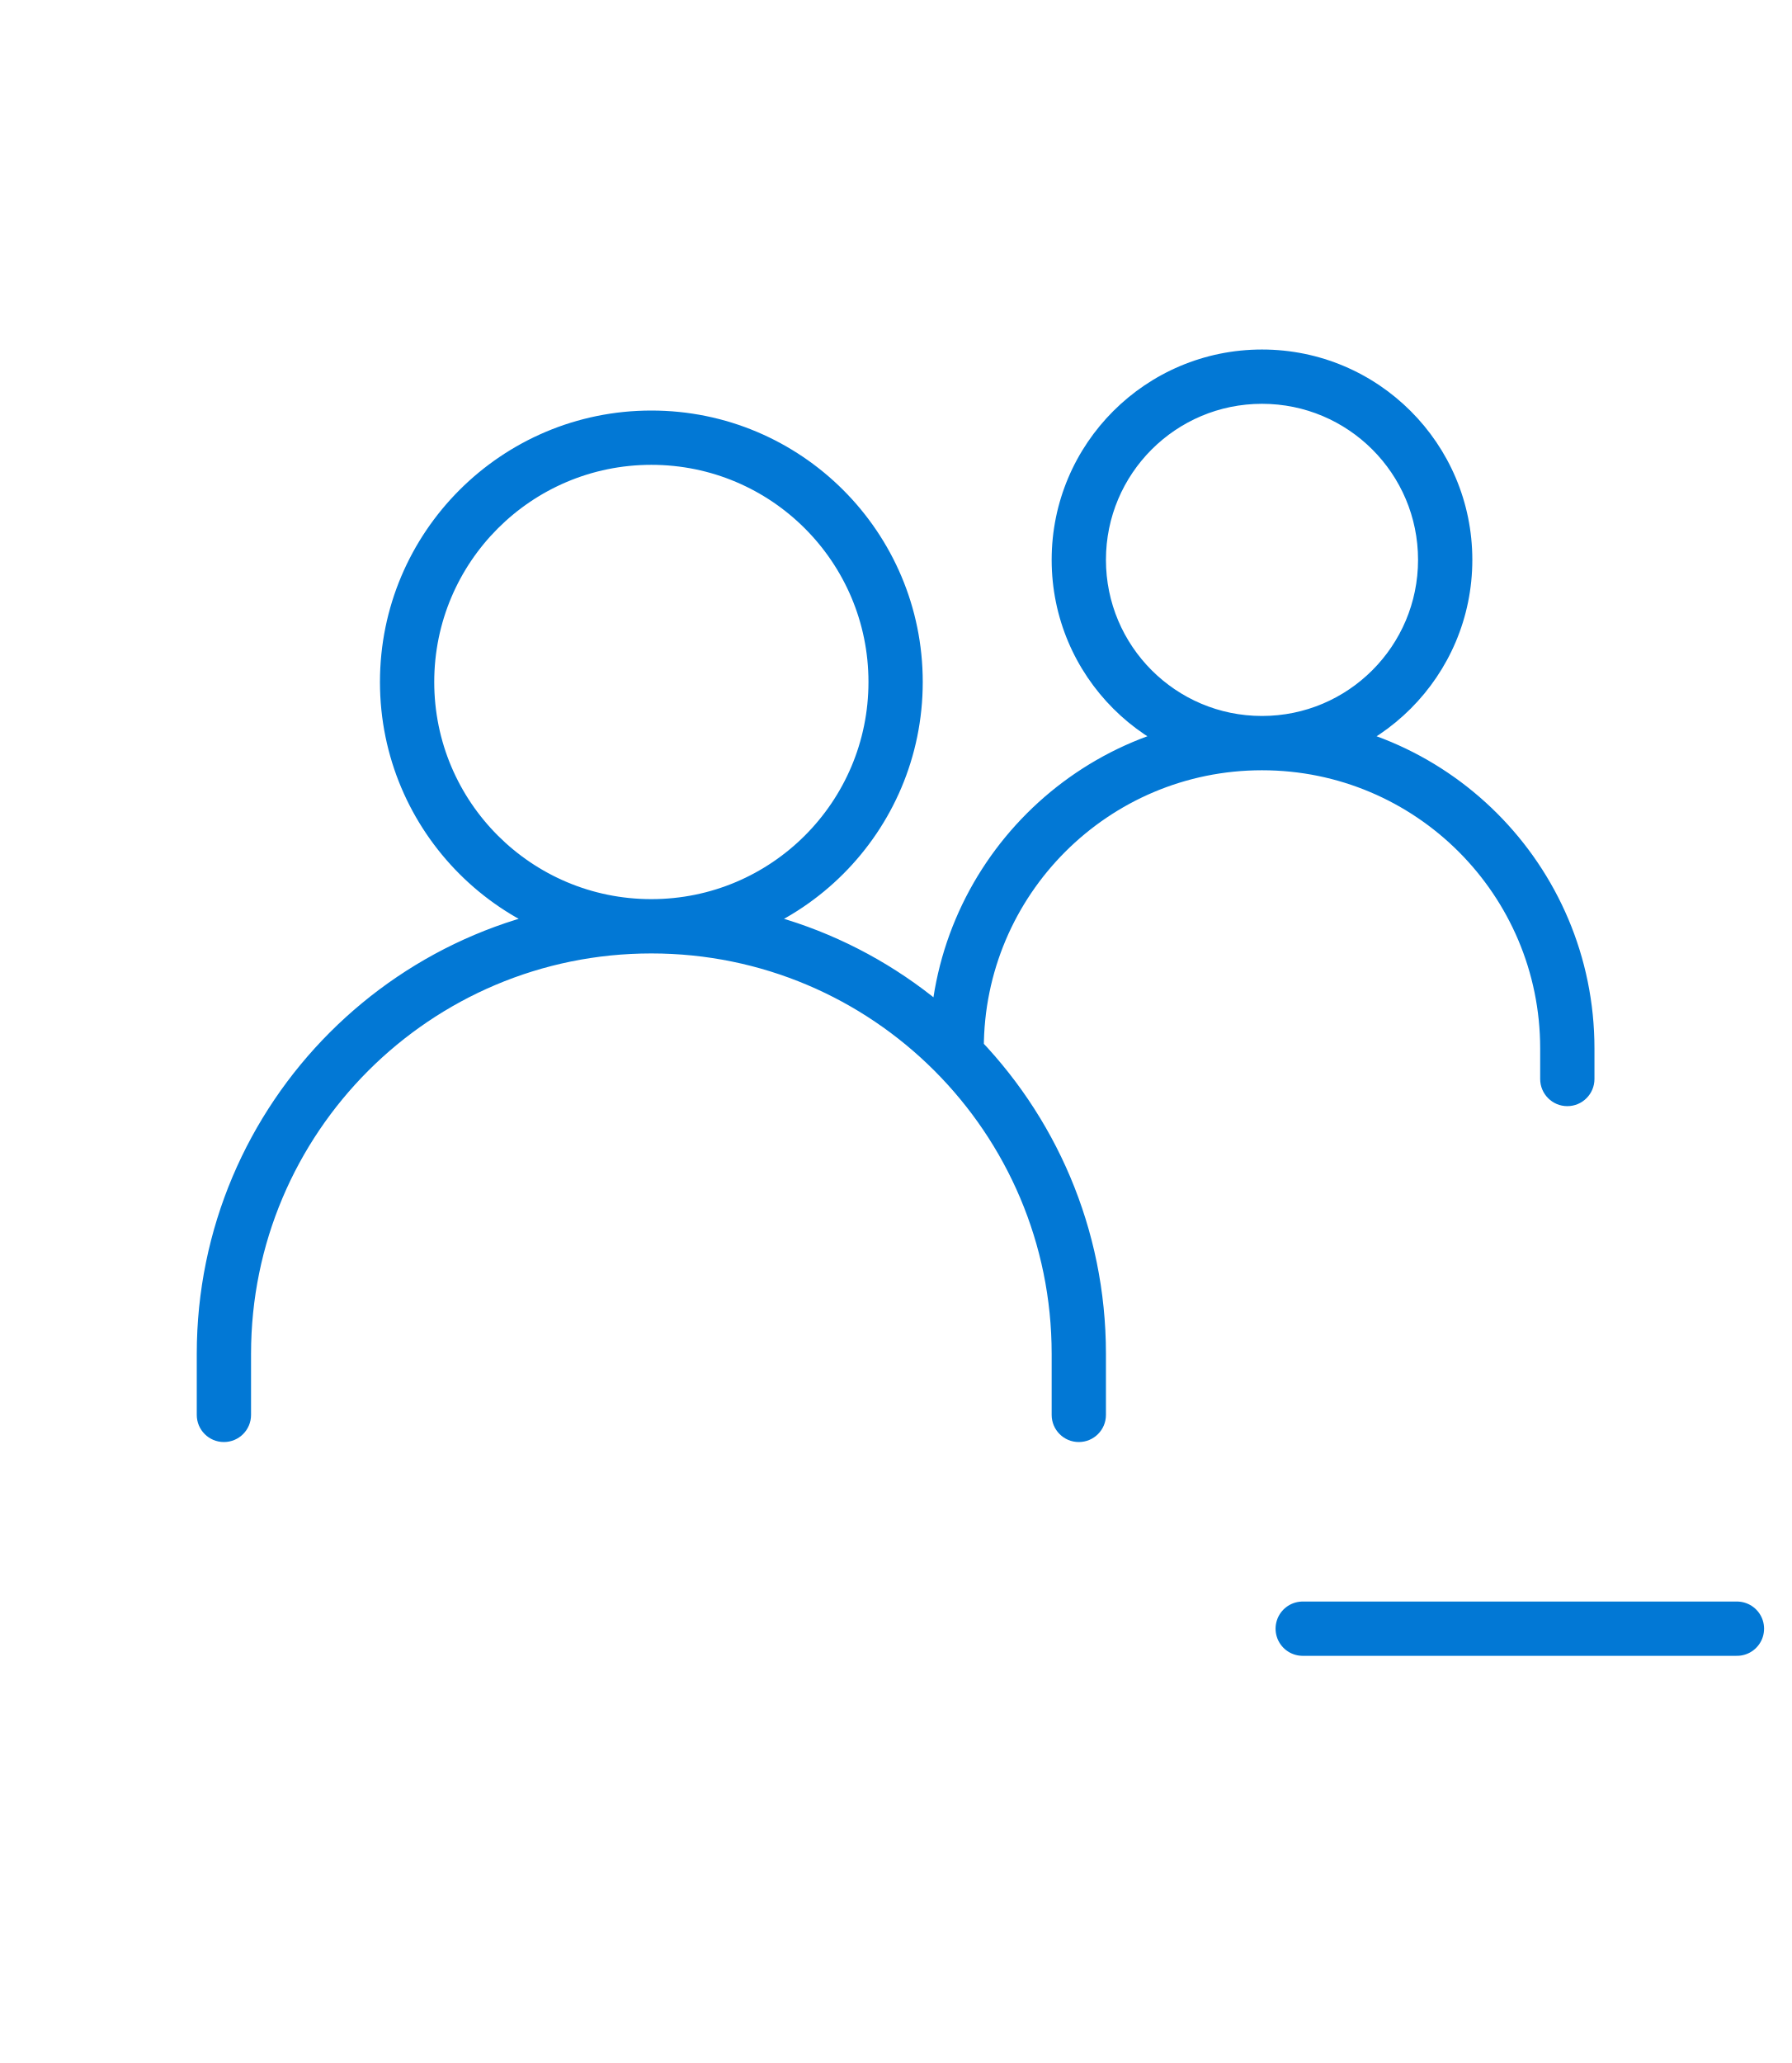
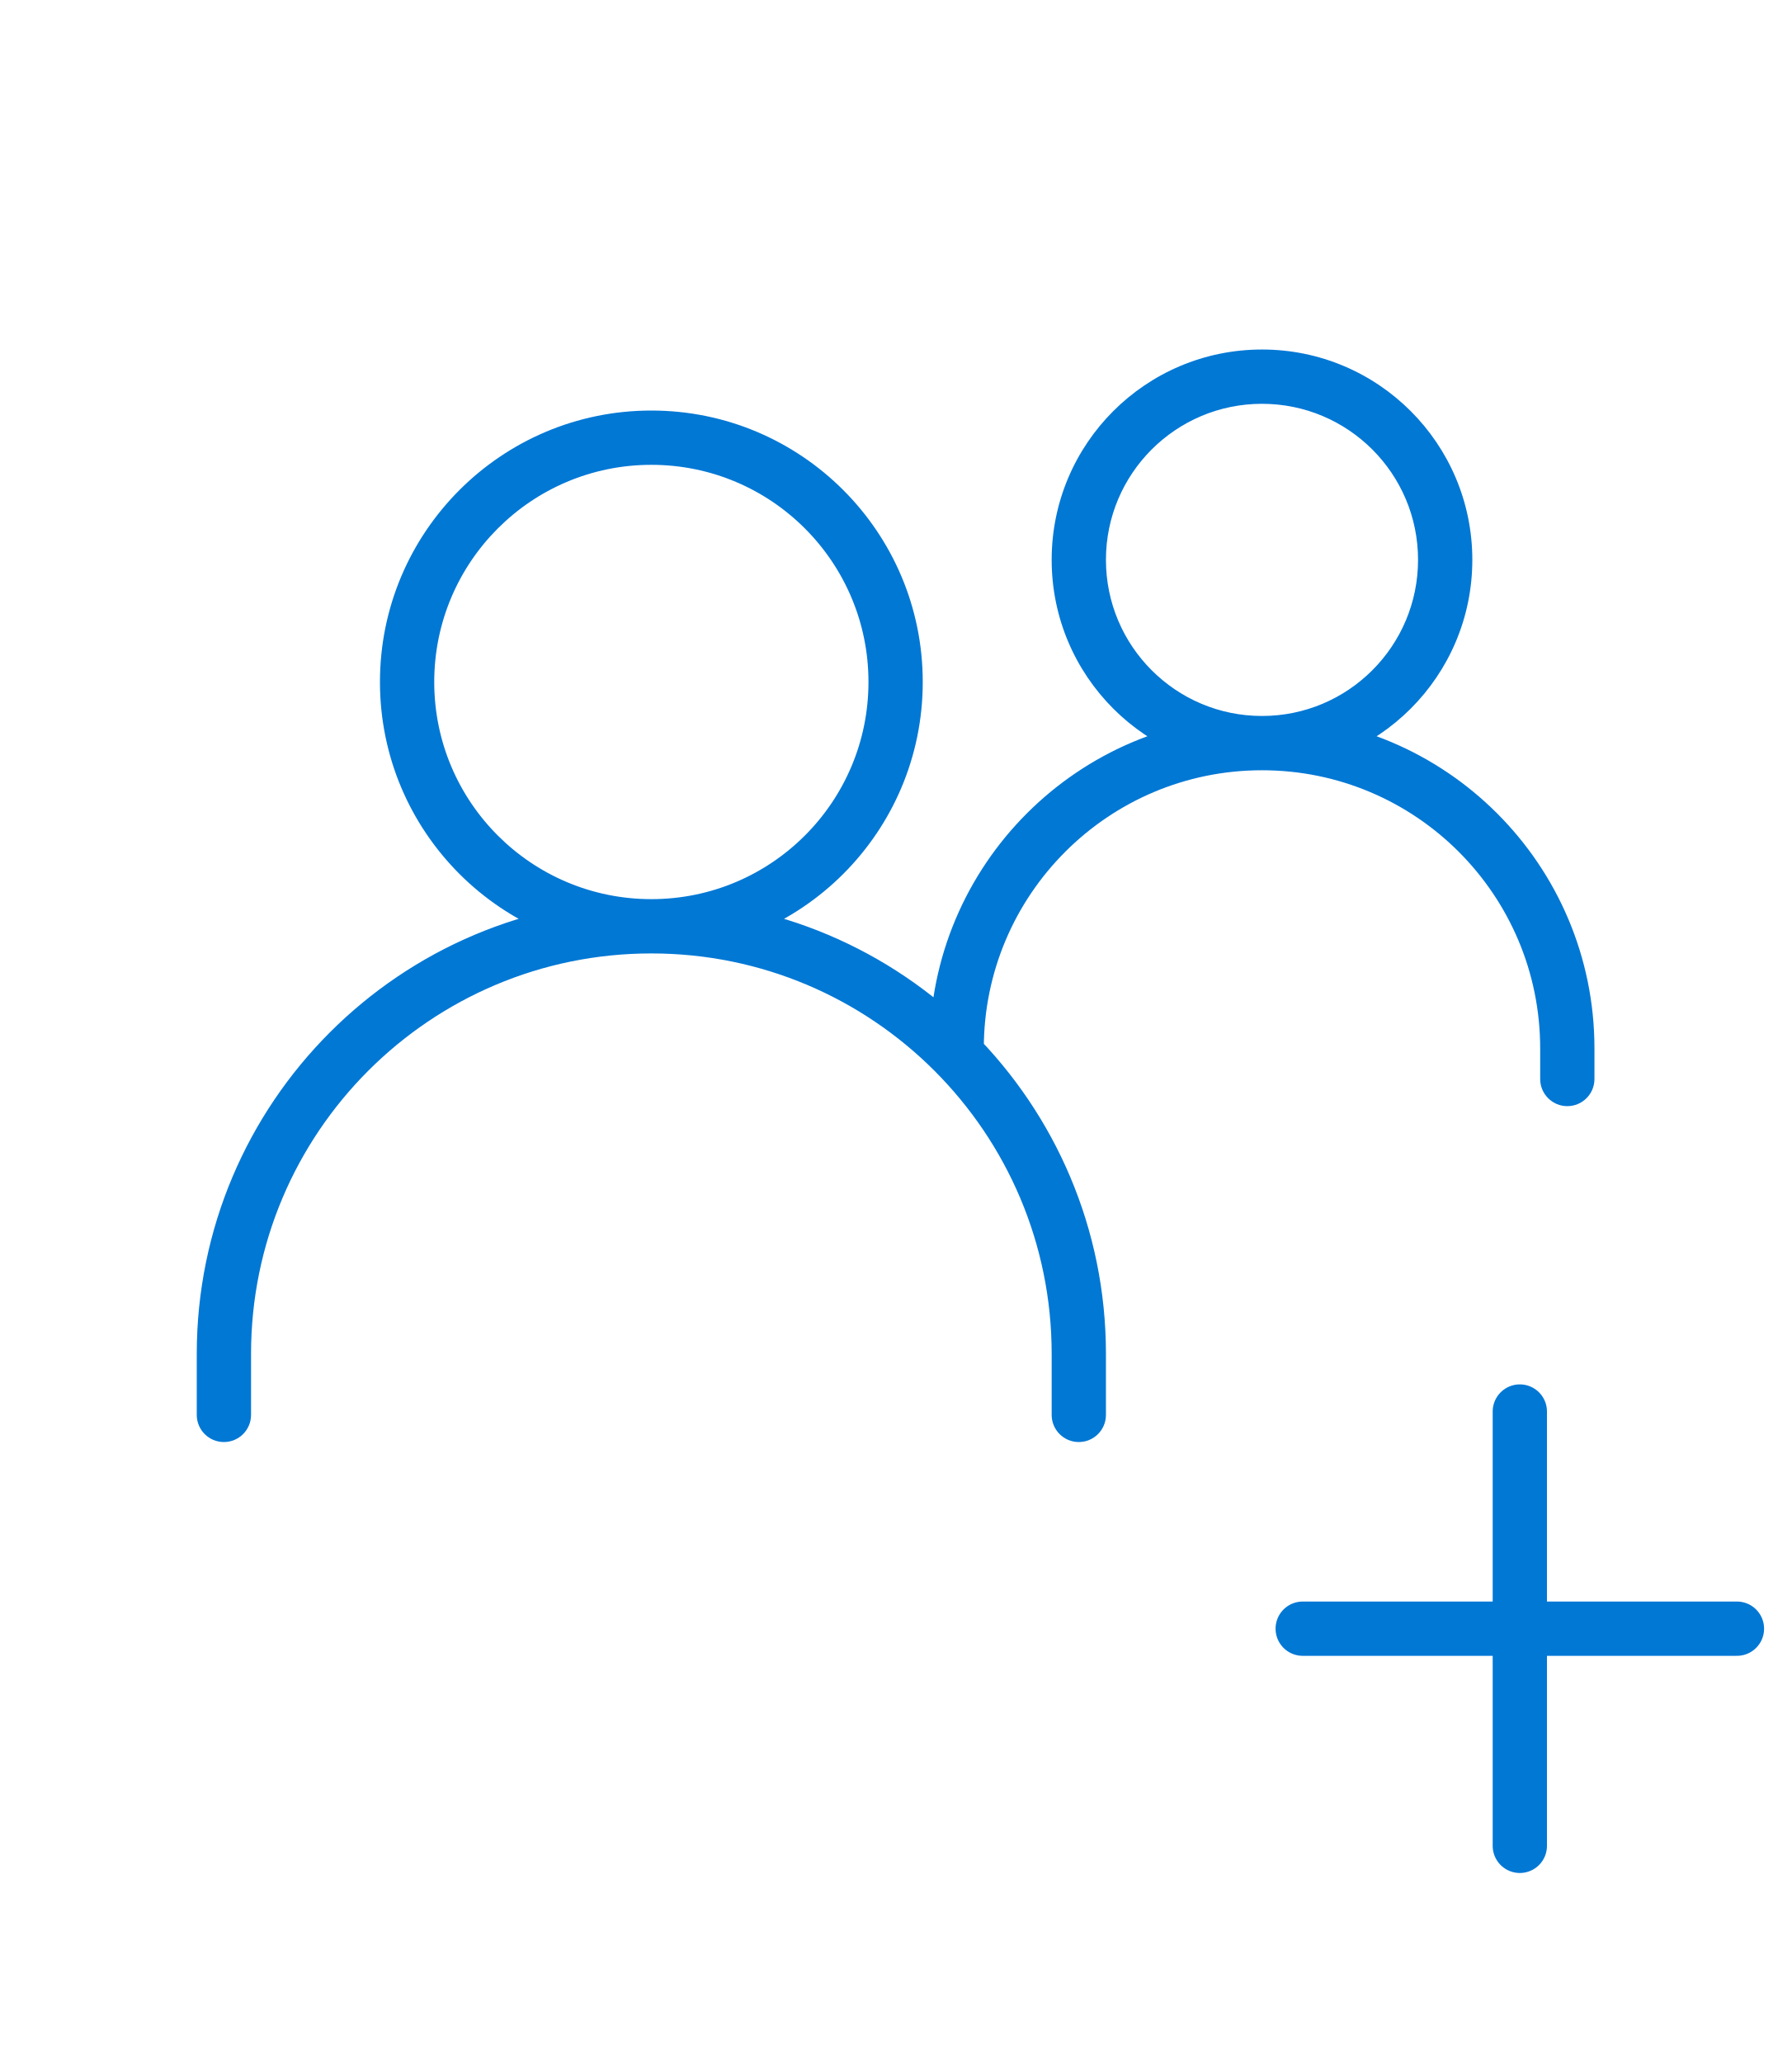
- <svg xmlns="http://www.w3.org/2000/svg" viewBox="0 0 33 38" fill="none">
+ <svg xmlns="http://www.w3.org/2000/svg" width="33" height="38" viewBox="0 0 33 38" fill="none">
  <path d="M24 30L32 30" stroke="#0278D5" stroke-linecap="round" stroke-linejoin="round" />
-   <mask id="mask0_2883_1416" style="mask-type:alpha" maskUnits="userSpaceOnUse" x="3" y="6" width="27" height="21">
-     <path d="M3.625 26.062C3.625 26.339 3.849 26.562 4.125 26.562C4.401 26.562 4.625 26.339 4.625 26.062H4.125H3.625ZM19.375 26.062C19.375 26.339 19.599 26.562 19.875 26.562C20.151 26.562 20.375 26.339 20.375 26.062H19.875H19.375ZM17.125 19.312C17.125 19.589 17.349 19.812 17.625 19.812C17.901 19.812 18.125 19.589 18.125 19.312H17.625H17.125ZM28.375 19.875C28.375 20.151 28.599 20.375 28.875 20.375C29.151 20.375 29.375 20.151 29.375 19.875H28.875H28.375ZM4.125 26.062H4.625V24.938H4.125H3.625V26.062H4.125ZM4.125 24.938H4.625C4.625 20.864 7.927 17.562 12 17.562V17.062V16.562C7.375 16.562 3.625 20.312 3.625 24.938H4.125ZM12 17.062V17.562C16.073 17.562 19.375 20.864 19.375 24.938H19.875H20.375C20.375 20.312 16.625 16.562 12 16.562V17.062ZM19.875 24.938H19.375V26.062H19.875H20.375V24.938H19.875ZM17.625 19.312H18.125C18.125 16.482 20.42 14.188 23.25 14.188V13.688V13.188C19.867 13.188 17.125 15.93 17.125 19.312H17.625ZM23.25 13.688V14.188C26.08 14.188 28.375 16.482 28.375 19.312H28.875H29.375C29.375 15.93 26.633 13.188 23.25 13.188V13.688ZM28.875 19.312H28.375V19.875H28.875H29.375V19.312H28.875ZM12 17.062V17.562C14.761 17.562 17 15.324 17 12.562H16.5H16C16 14.772 14.209 16.562 12 16.562V17.062ZM16.5 12.562H17C17 9.801 14.761 7.562 12 7.562V8.062V8.562C14.209 8.562 16 10.353 16 12.562H16.5ZM12 8.062V7.562C9.239 7.562 7 9.801 7 12.562H7.5H8C8 10.353 9.791 8.562 12 8.562V8.062ZM7.5 12.562H7C7 15.324 9.239 17.562 12 17.562V17.062V16.562C9.791 16.562 8 14.772 8 12.562H7.5ZM23.25 13.688V14.188C25.39 14.188 27.125 12.453 27.125 10.312H26.625H26.125C26.125 11.9 24.838 13.188 23.25 13.188V13.688ZM26.625 10.312H27.125C27.125 8.172 25.39 6.438 23.25 6.438V6.938V7.438C24.838 7.438 26.125 8.725 26.125 10.312H26.625ZM23.25 6.938V6.438C21.11 6.438 19.375 8.172 19.375 10.312H19.875H20.375C20.375 8.725 21.662 7.438 23.25 7.438V6.938ZM19.875 10.312H19.375C19.375 12.453 21.11 14.188 23.25 14.188V13.688V13.188C21.662 13.188 20.375 11.9 20.375 10.312H19.875Z" fill="black" />
-   </mask>
-   <g mask="url(#mask0_2883_1416)">
-     <rect width="33" height="33" fill="#0278D5" />
-   </g>
+   <path d="M28 26L28 34" stroke="#0278D5" stroke-linecap="round" stroke-linejoin="round" />
+   <path d="M3.625 26.062C3.625 26.339 3.849 26.562 4.125 26.562C4.401 26.562 4.625 26.339 4.625 26.062H4.125H3.625ZM19.375 26.062C19.375 26.339 19.599 26.562 19.875 26.562C20.151 26.562 20.375 26.339 20.375 26.062H19.875H19.375ZM17.125 19.312C17.125 19.589 17.349 19.812 17.625 19.812C17.901 19.812 18.125 19.589 18.125 19.312H17.625H17.125ZM28.375 19.875C28.375 20.151 28.599 20.375 28.875 20.375C29.151 20.375 29.375 20.151 29.375 19.875H28.875H28.375ZM4.125 26.062H4.625V24.938H4.125H3.625V26.062H4.125ZM4.125 24.938H4.625C4.625 20.864 7.927 17.562 12 17.562V17.062V16.562C7.375 16.562 3.625 20.312 3.625 24.938H4.125ZM12 17.062V17.562C16.073 17.562 19.375 20.864 19.375 24.938H19.875H20.375C20.375 20.312 16.625 16.562 12 16.562V17.062ZM19.875 24.938H19.375V26.062H19.875H20.375V24.938H19.875ZM17.625 19.312H18.125C18.125 16.482 20.42 14.188 23.25 14.188V13.688V13.188C19.867 13.188 17.125 15.93 17.125 19.312H17.625ZM23.25 13.688V14.188C26.08 14.188 28.375 16.482 28.375 19.312H28.875H29.375C29.375 15.93 26.633 13.188 23.25 13.188V13.688ZM28.875 19.312H28.375V19.875H28.875H29.375V19.312H28.875ZM12 17.062V17.562C14.761 17.562 17 15.324 17 12.562H16.5H16C16 14.772 14.209 16.562 12 16.562V17.062ZM16.5 12.562H17C17 9.801 14.761 7.562 12 7.562V8.062V8.562C14.209 8.562 16 10.353 16 12.562H16.5ZM12 8.062V7.562C9.239 7.562 7 9.801 7 12.562H7.5H8C8 10.353 9.791 8.562 12 8.562V8.062ZM7.5 12.562H7C7 15.324 9.239 17.562 12 17.562V17.062V16.562C9.791 16.562 8 14.772 8 12.562H7.5ZM23.25 13.688V14.188C25.39 14.188 27.125 12.453 27.125 10.312H26.625H26.125C26.125 11.9 24.838 13.188 23.25 13.188V13.688ZM26.625 10.312H27.125C27.125 8.172 25.39 6.438 23.25 6.438V6.938V7.438C24.838 7.438 26.125 8.725 26.125 10.312H26.625ZM23.25 6.938V6.438C21.11 6.438 19.375 8.172 19.375 10.312H19.875H20.375C20.375 8.725 21.662 7.438 23.25 7.438V6.938ZM19.875 10.312H19.375C19.375 12.453 21.11 14.188 23.25 14.188V13.688V13.188C21.662 13.188 20.375 11.9 20.375 10.312H19.875Z" fill="#0278D5" />
</svg>
